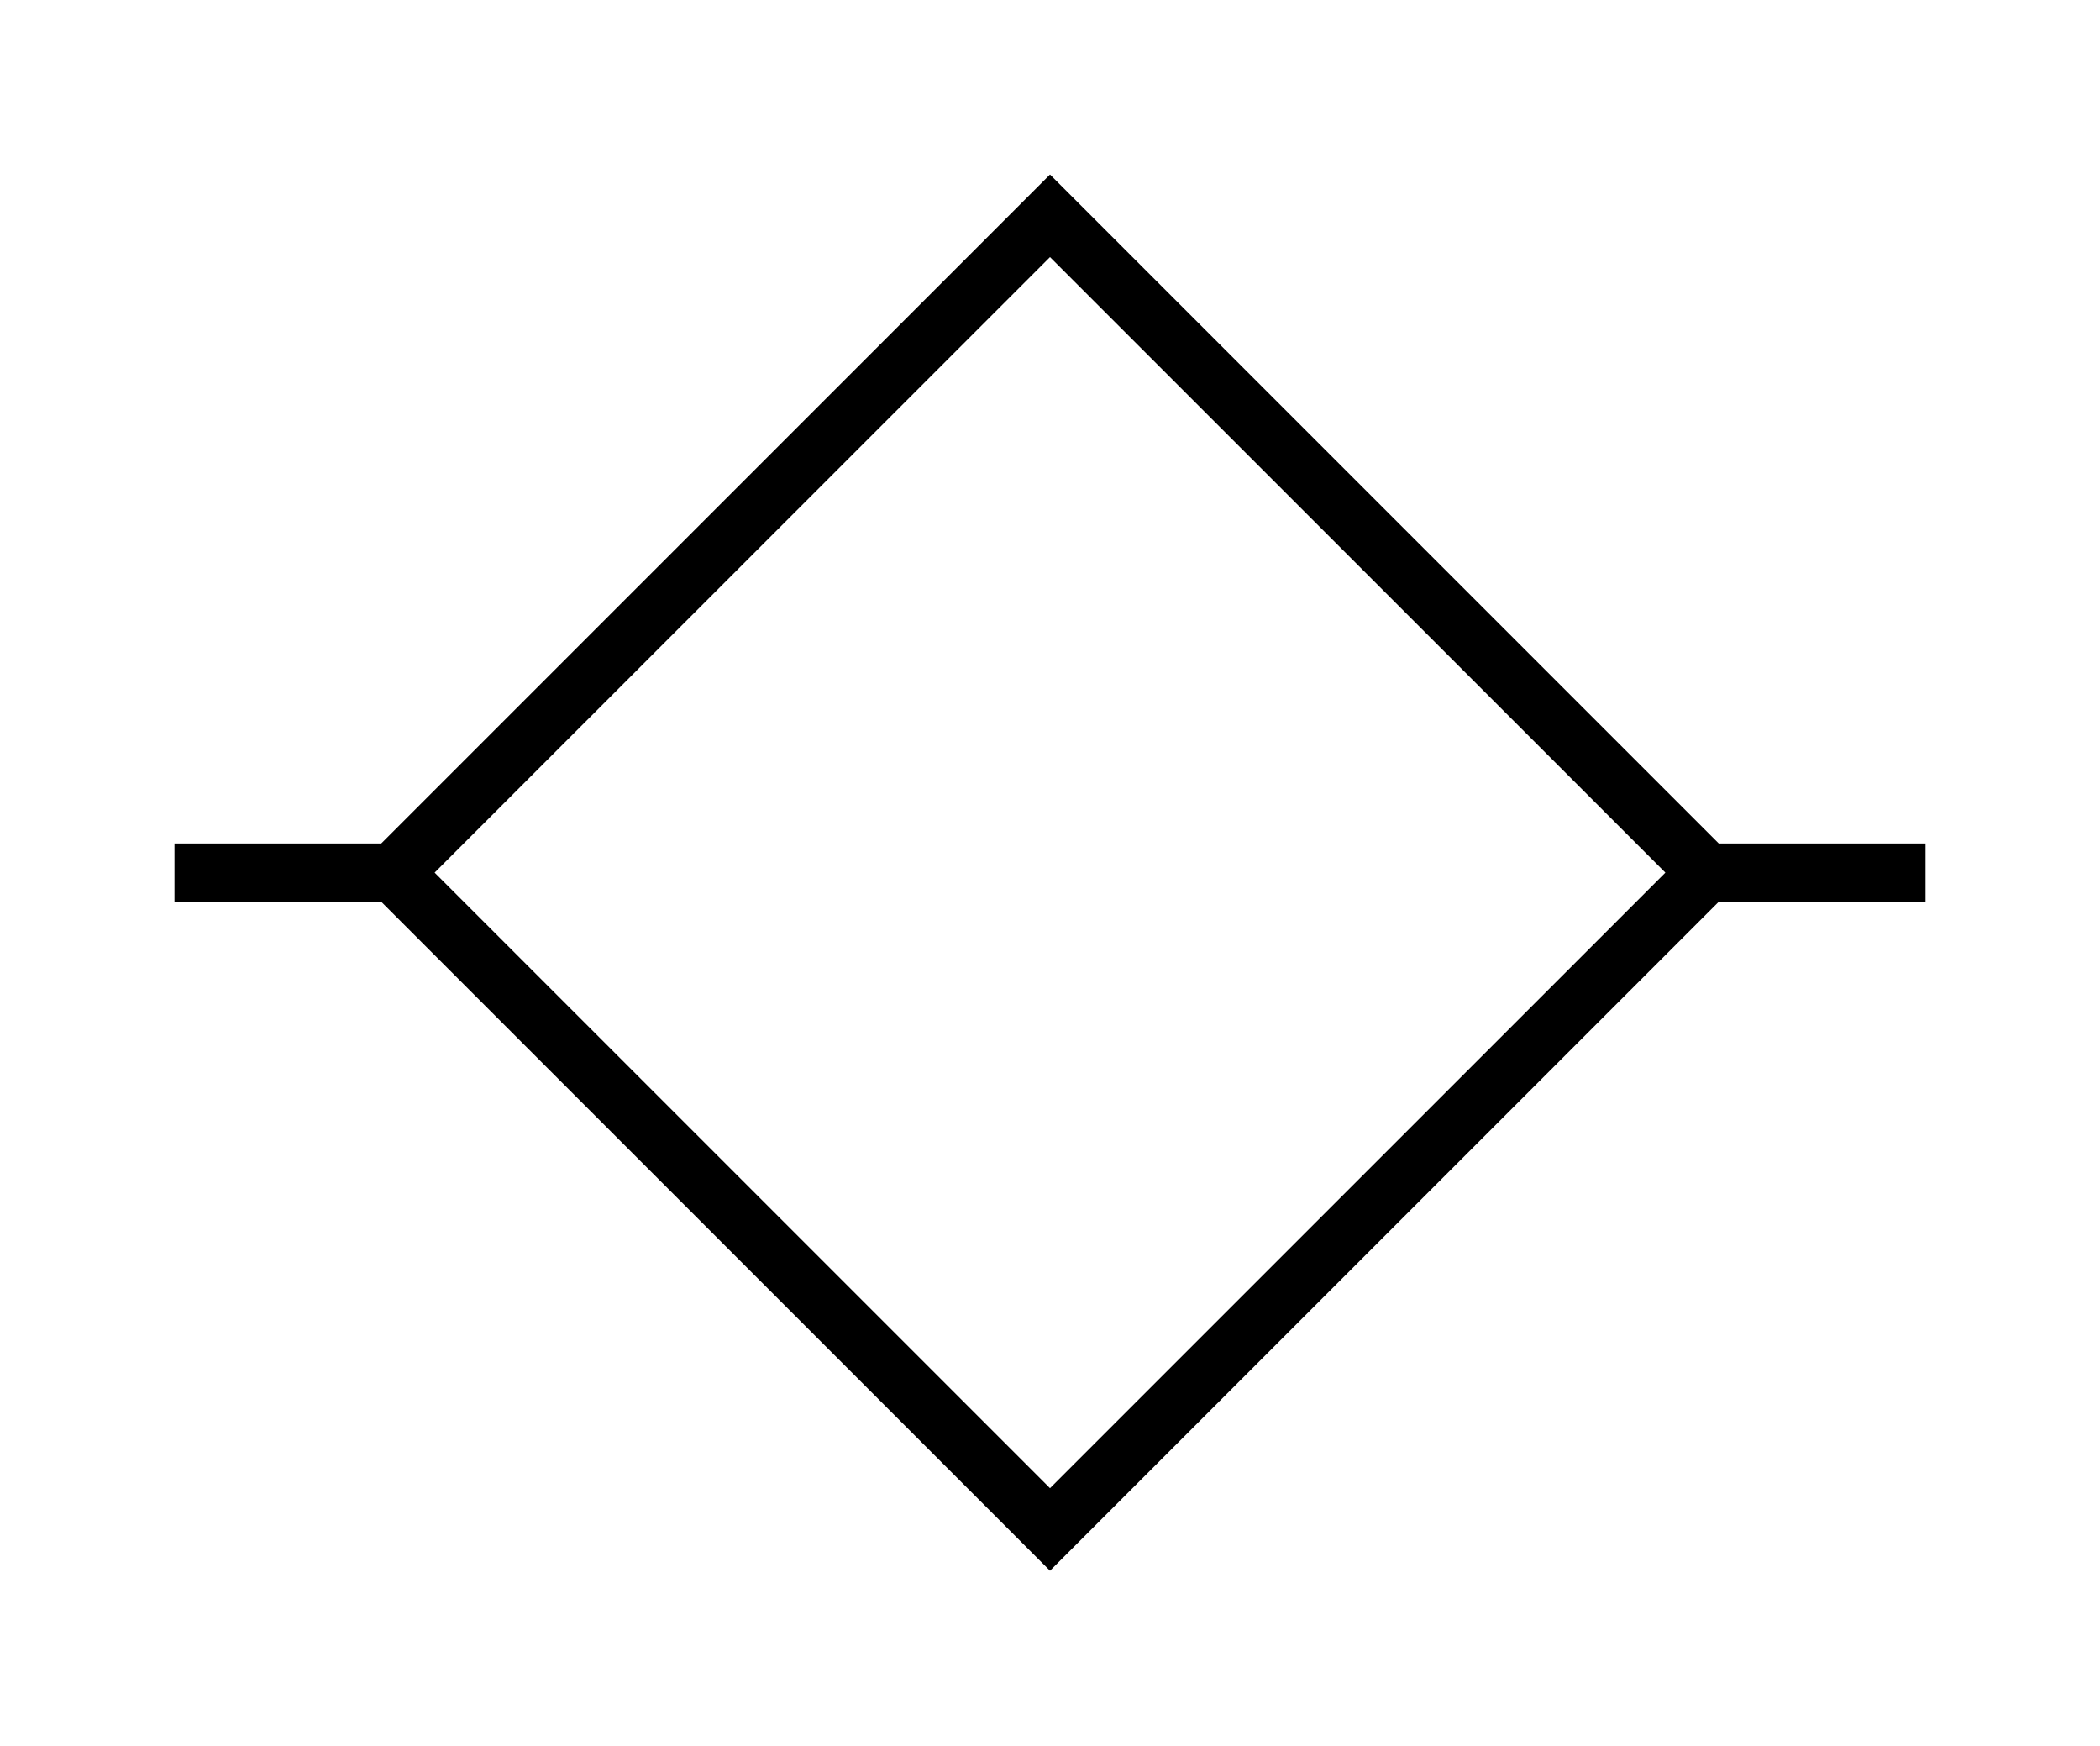
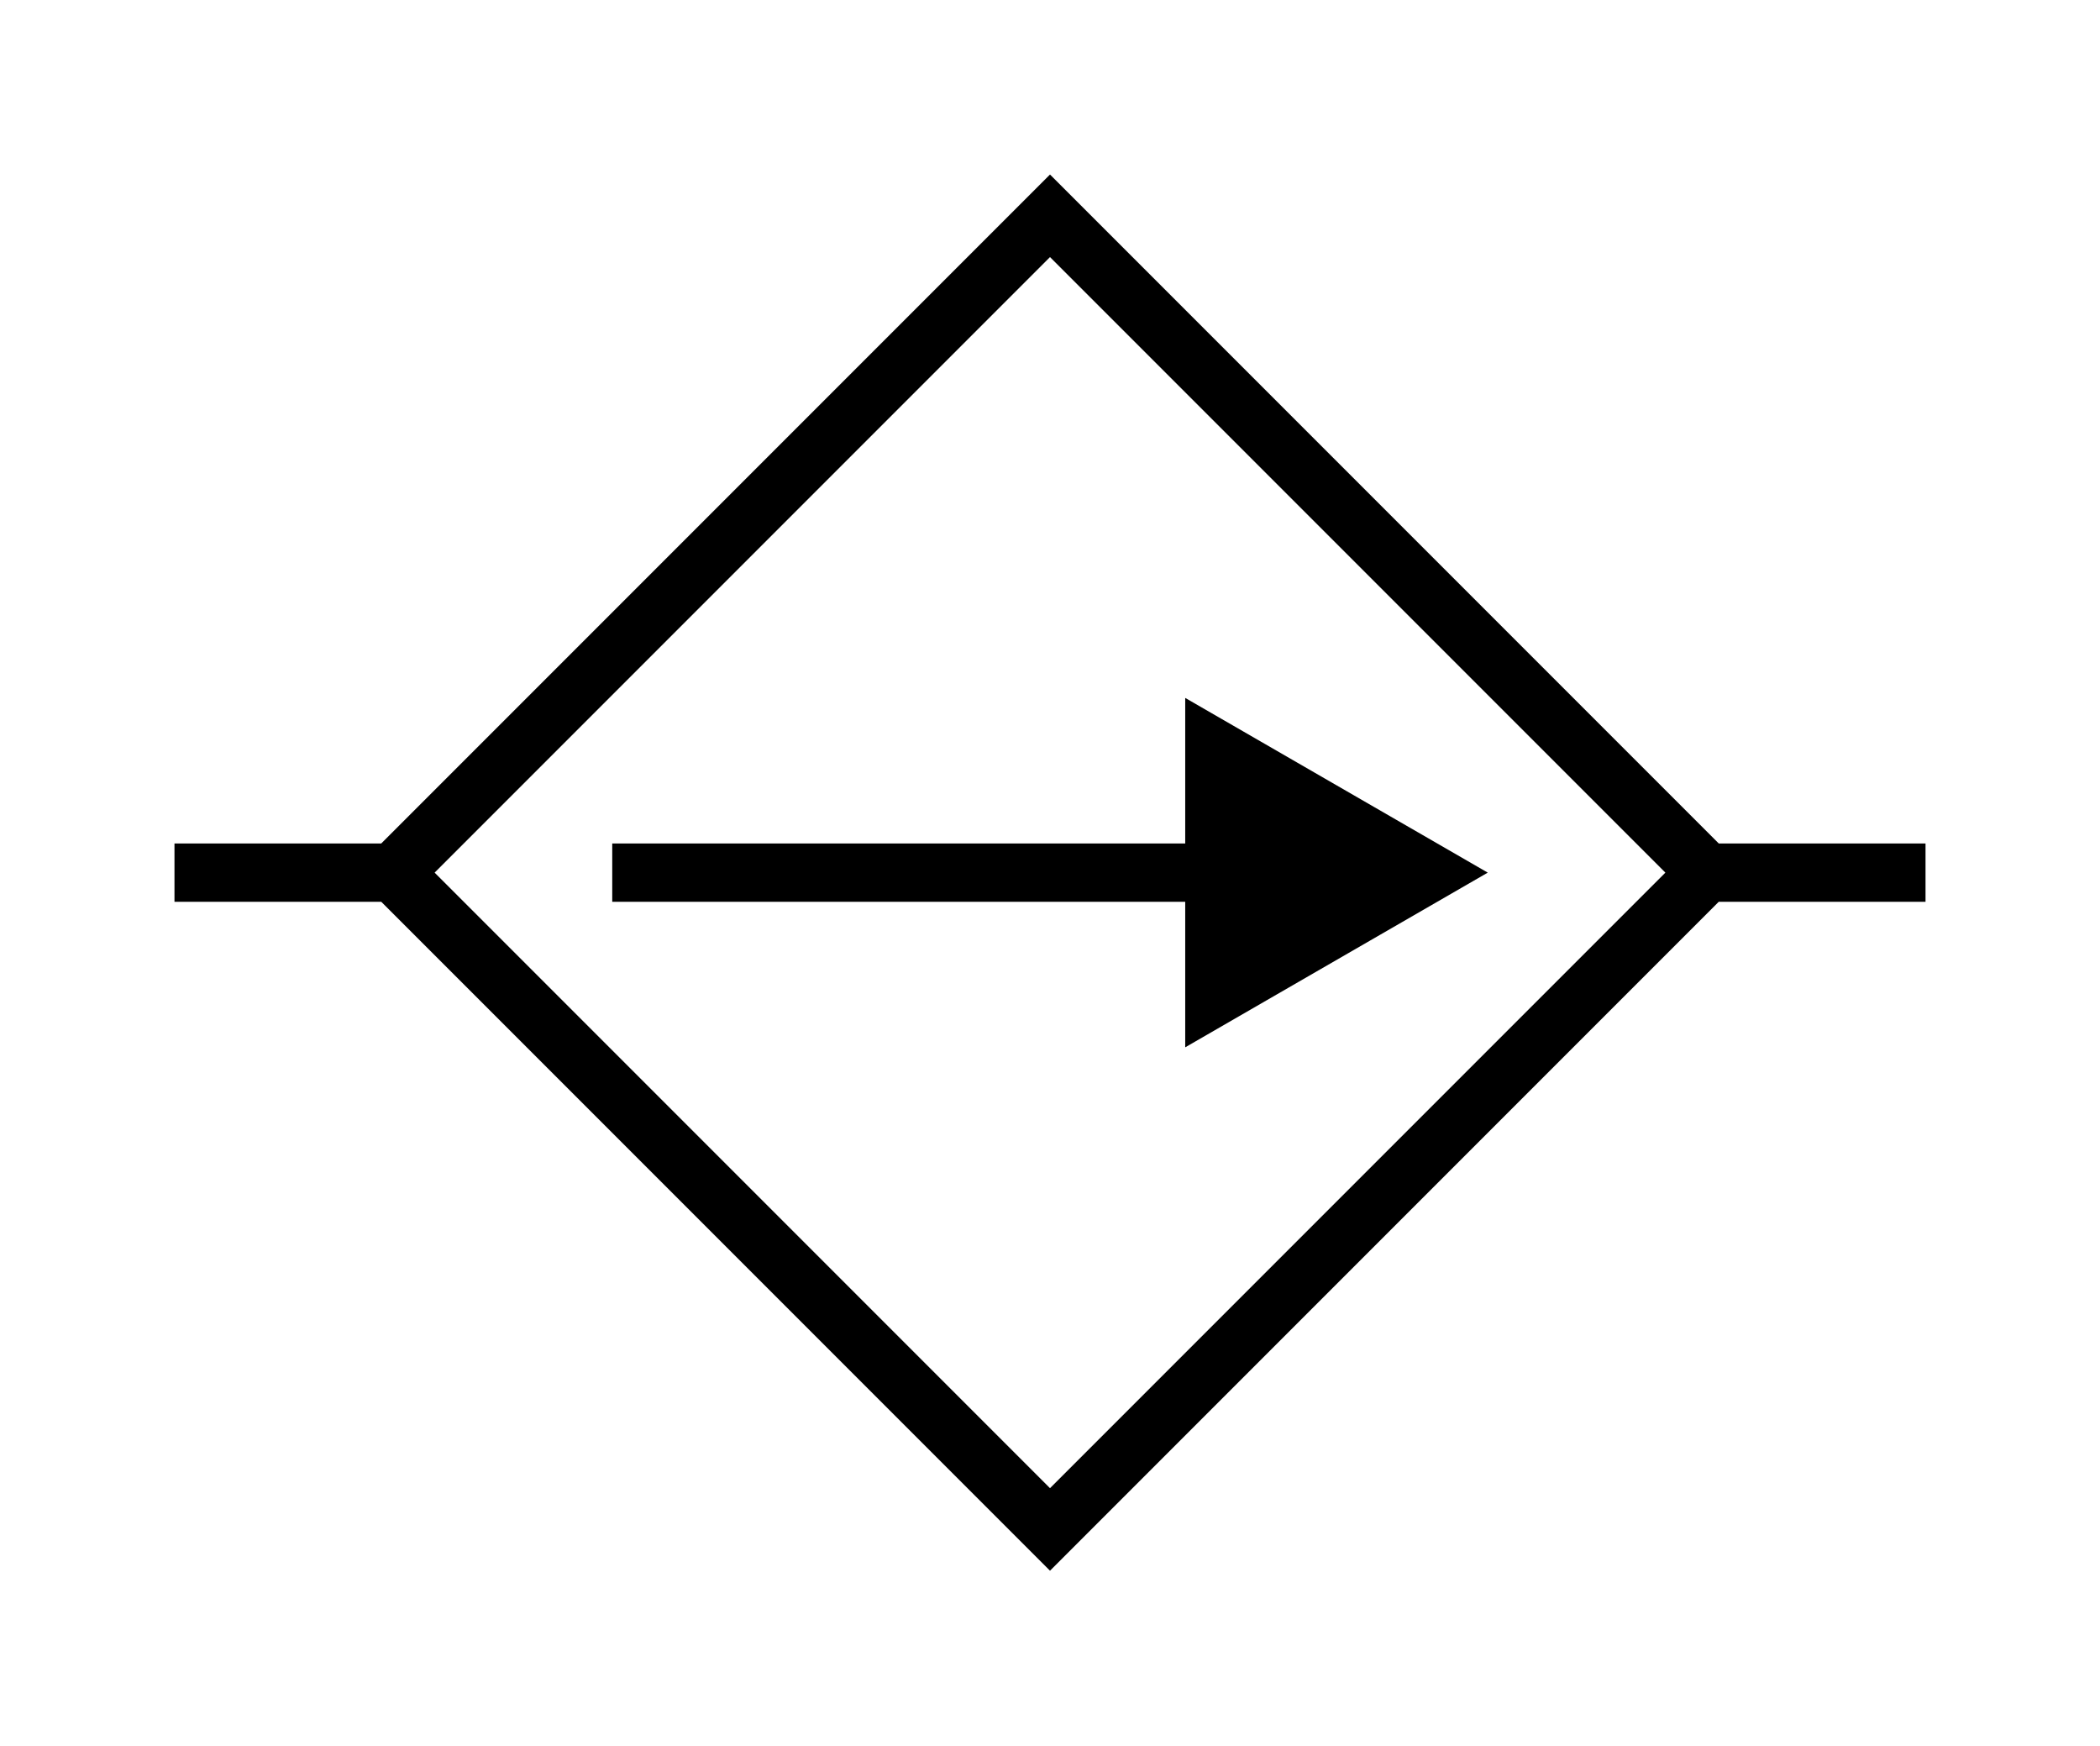
<svg xmlns="http://www.w3.org/2000/svg" version="1.1" viewBox="-6.018 -5 12.036 10" fill="black" stroke="none">
-   <path fill-rule="evenodd" d="M -5.018 0.167 L -3.833 0.167 L 0 4 L 3.833 0.167 L 5.018 0.167 L 5.018 -0.167 L 3.833 -0.167 L 0 -4 L -3.833 -0.167 L -5.018 -0.167 L -5.018 0.167 Z M -3.527 0 L 0 -3.527 L 3.527 0 L 0 3.527 L -3.527 0 Z" />
+   <path fill-rule="evenodd" d="M -3.833 0.167 L 0 4 L 3.833 0.167 L 5.018 0.167 L 5.018 -0.167 L 3.833 -0.167 L 0 -4 L -3.833 -0.167 L -5.018 -0.167 L -5.018 0.167 L -3.833 0.167 Z M -3.527 0 L 0 -3.527 L 3.527 0 L 0 3.527 L -3.527 0 Z M 0.775 0.167 L 0.775 1.001 L 2.509 0 L 0.775 -1.001 L 0.775 -0.167 L -2.509 -0.167 L -2.509 0.167 L 0.775 0.167 Z" />
</svg>
